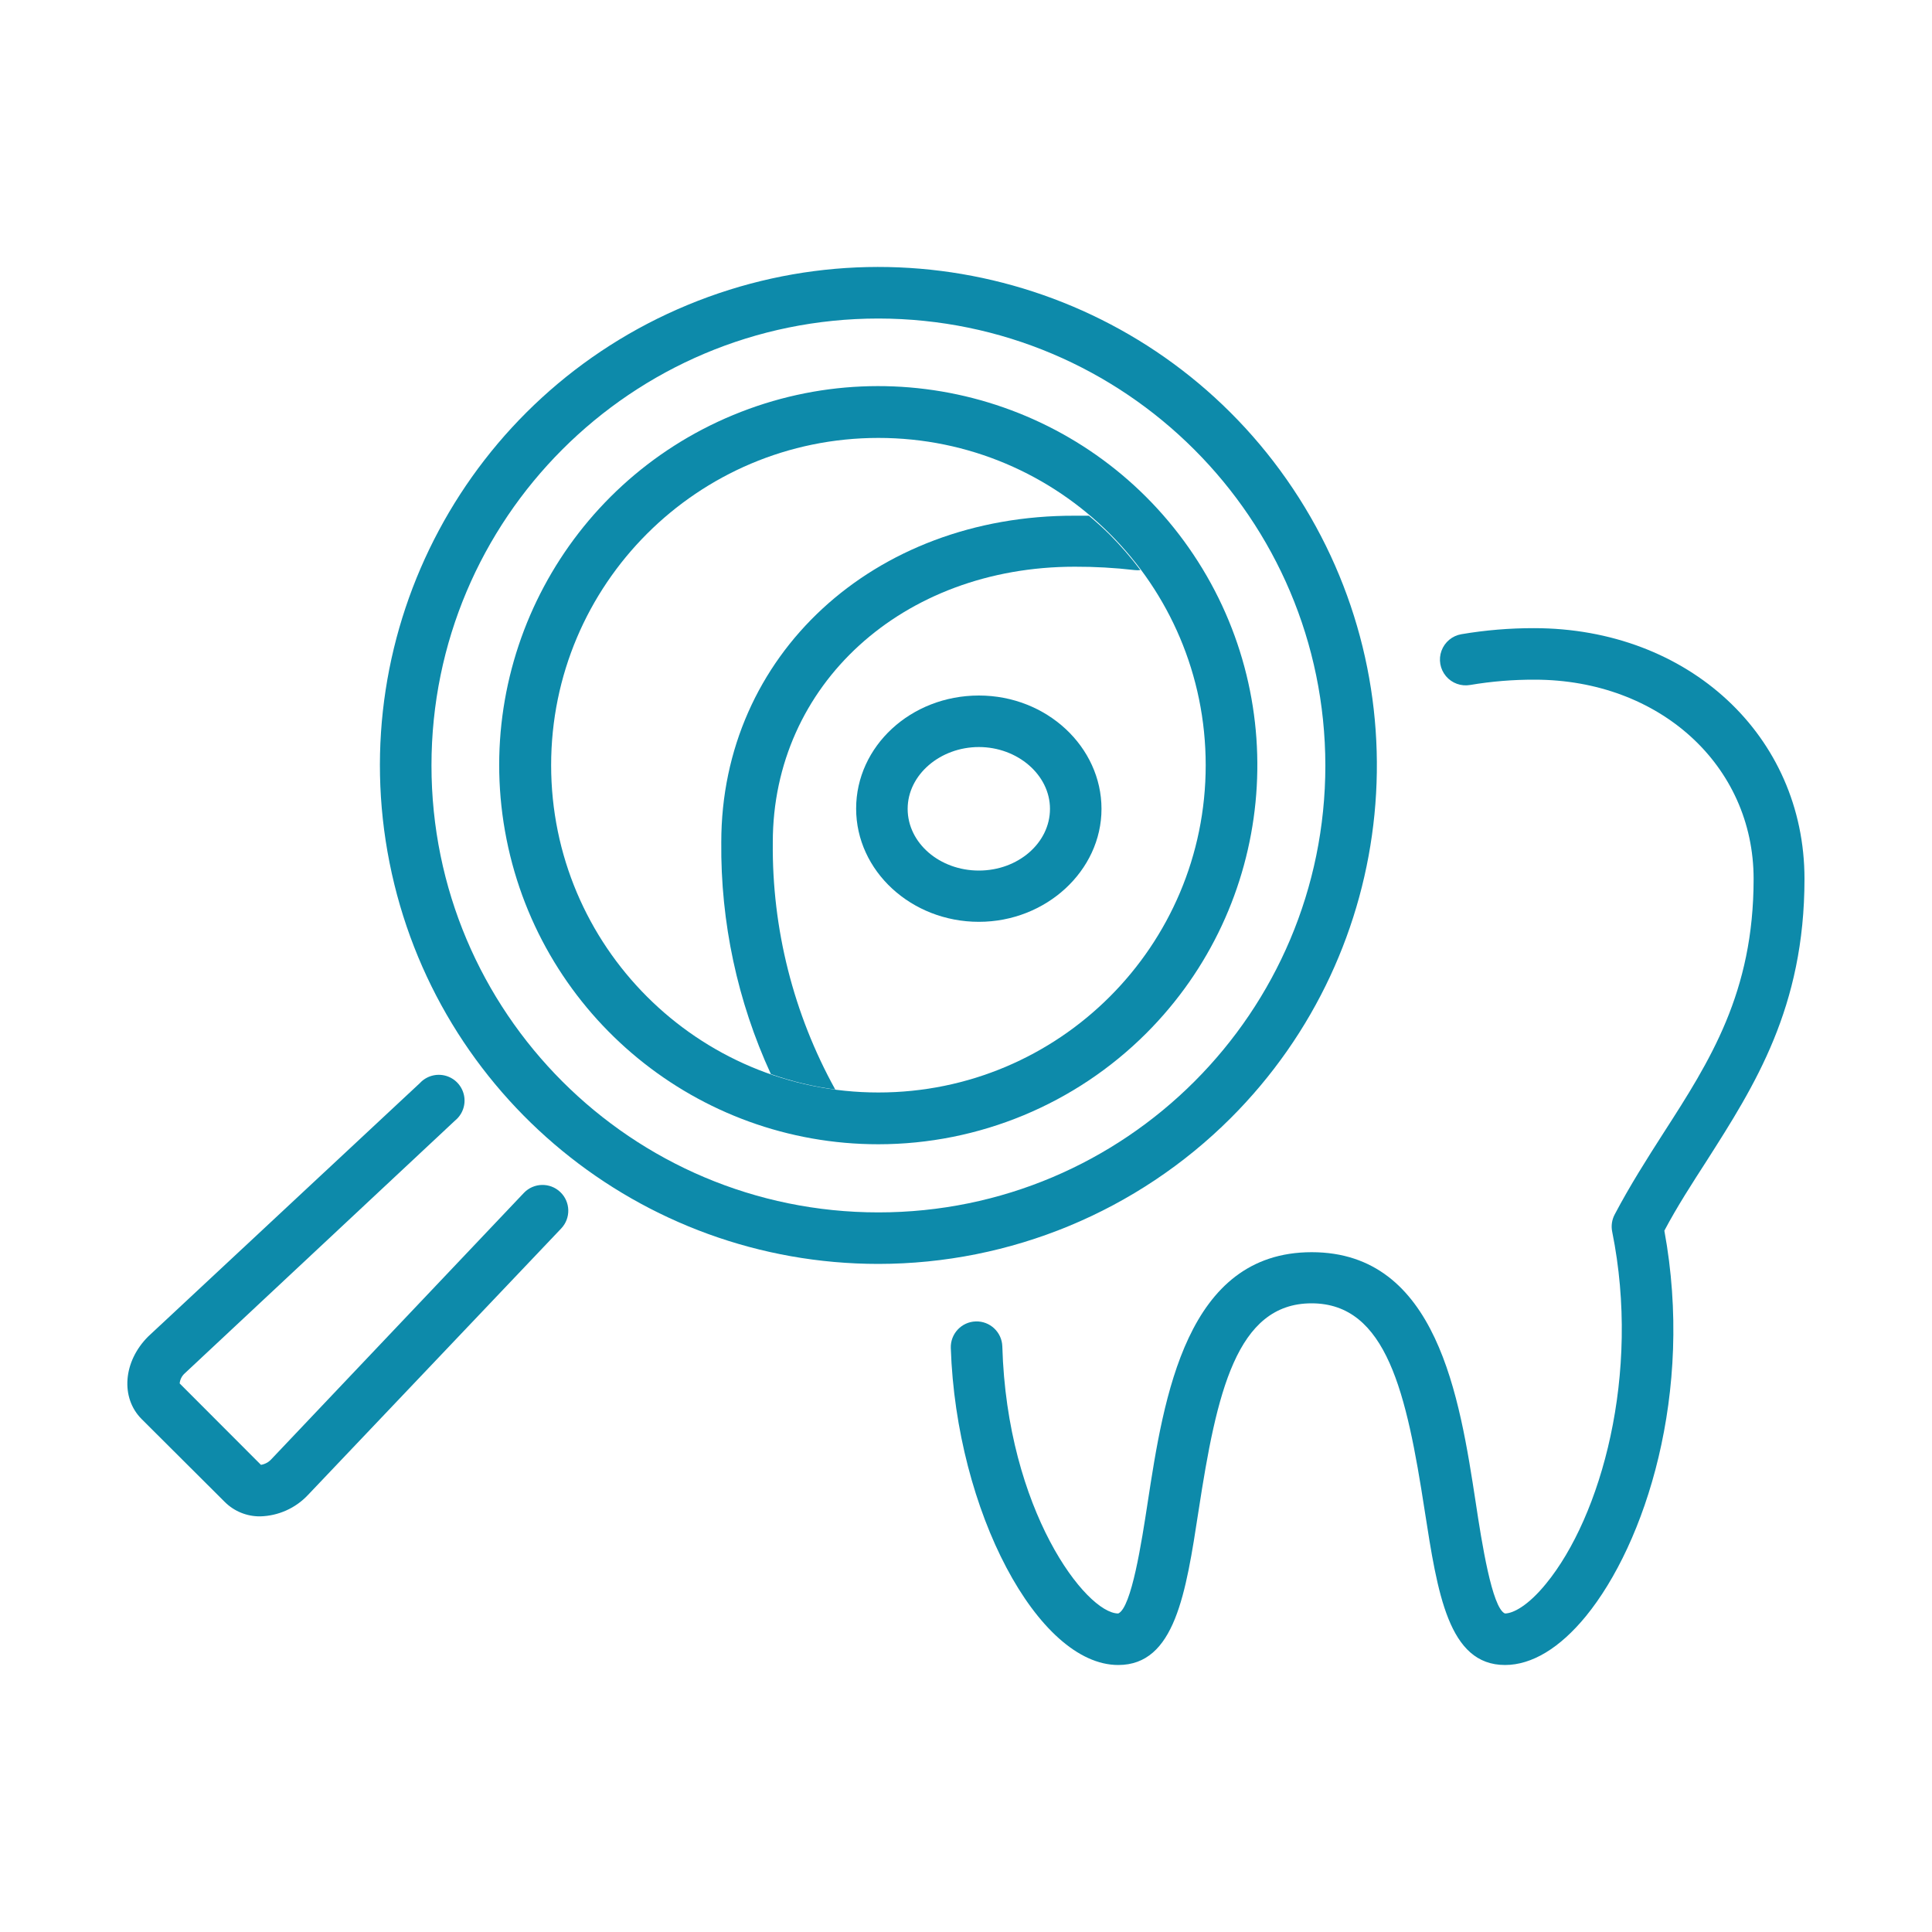
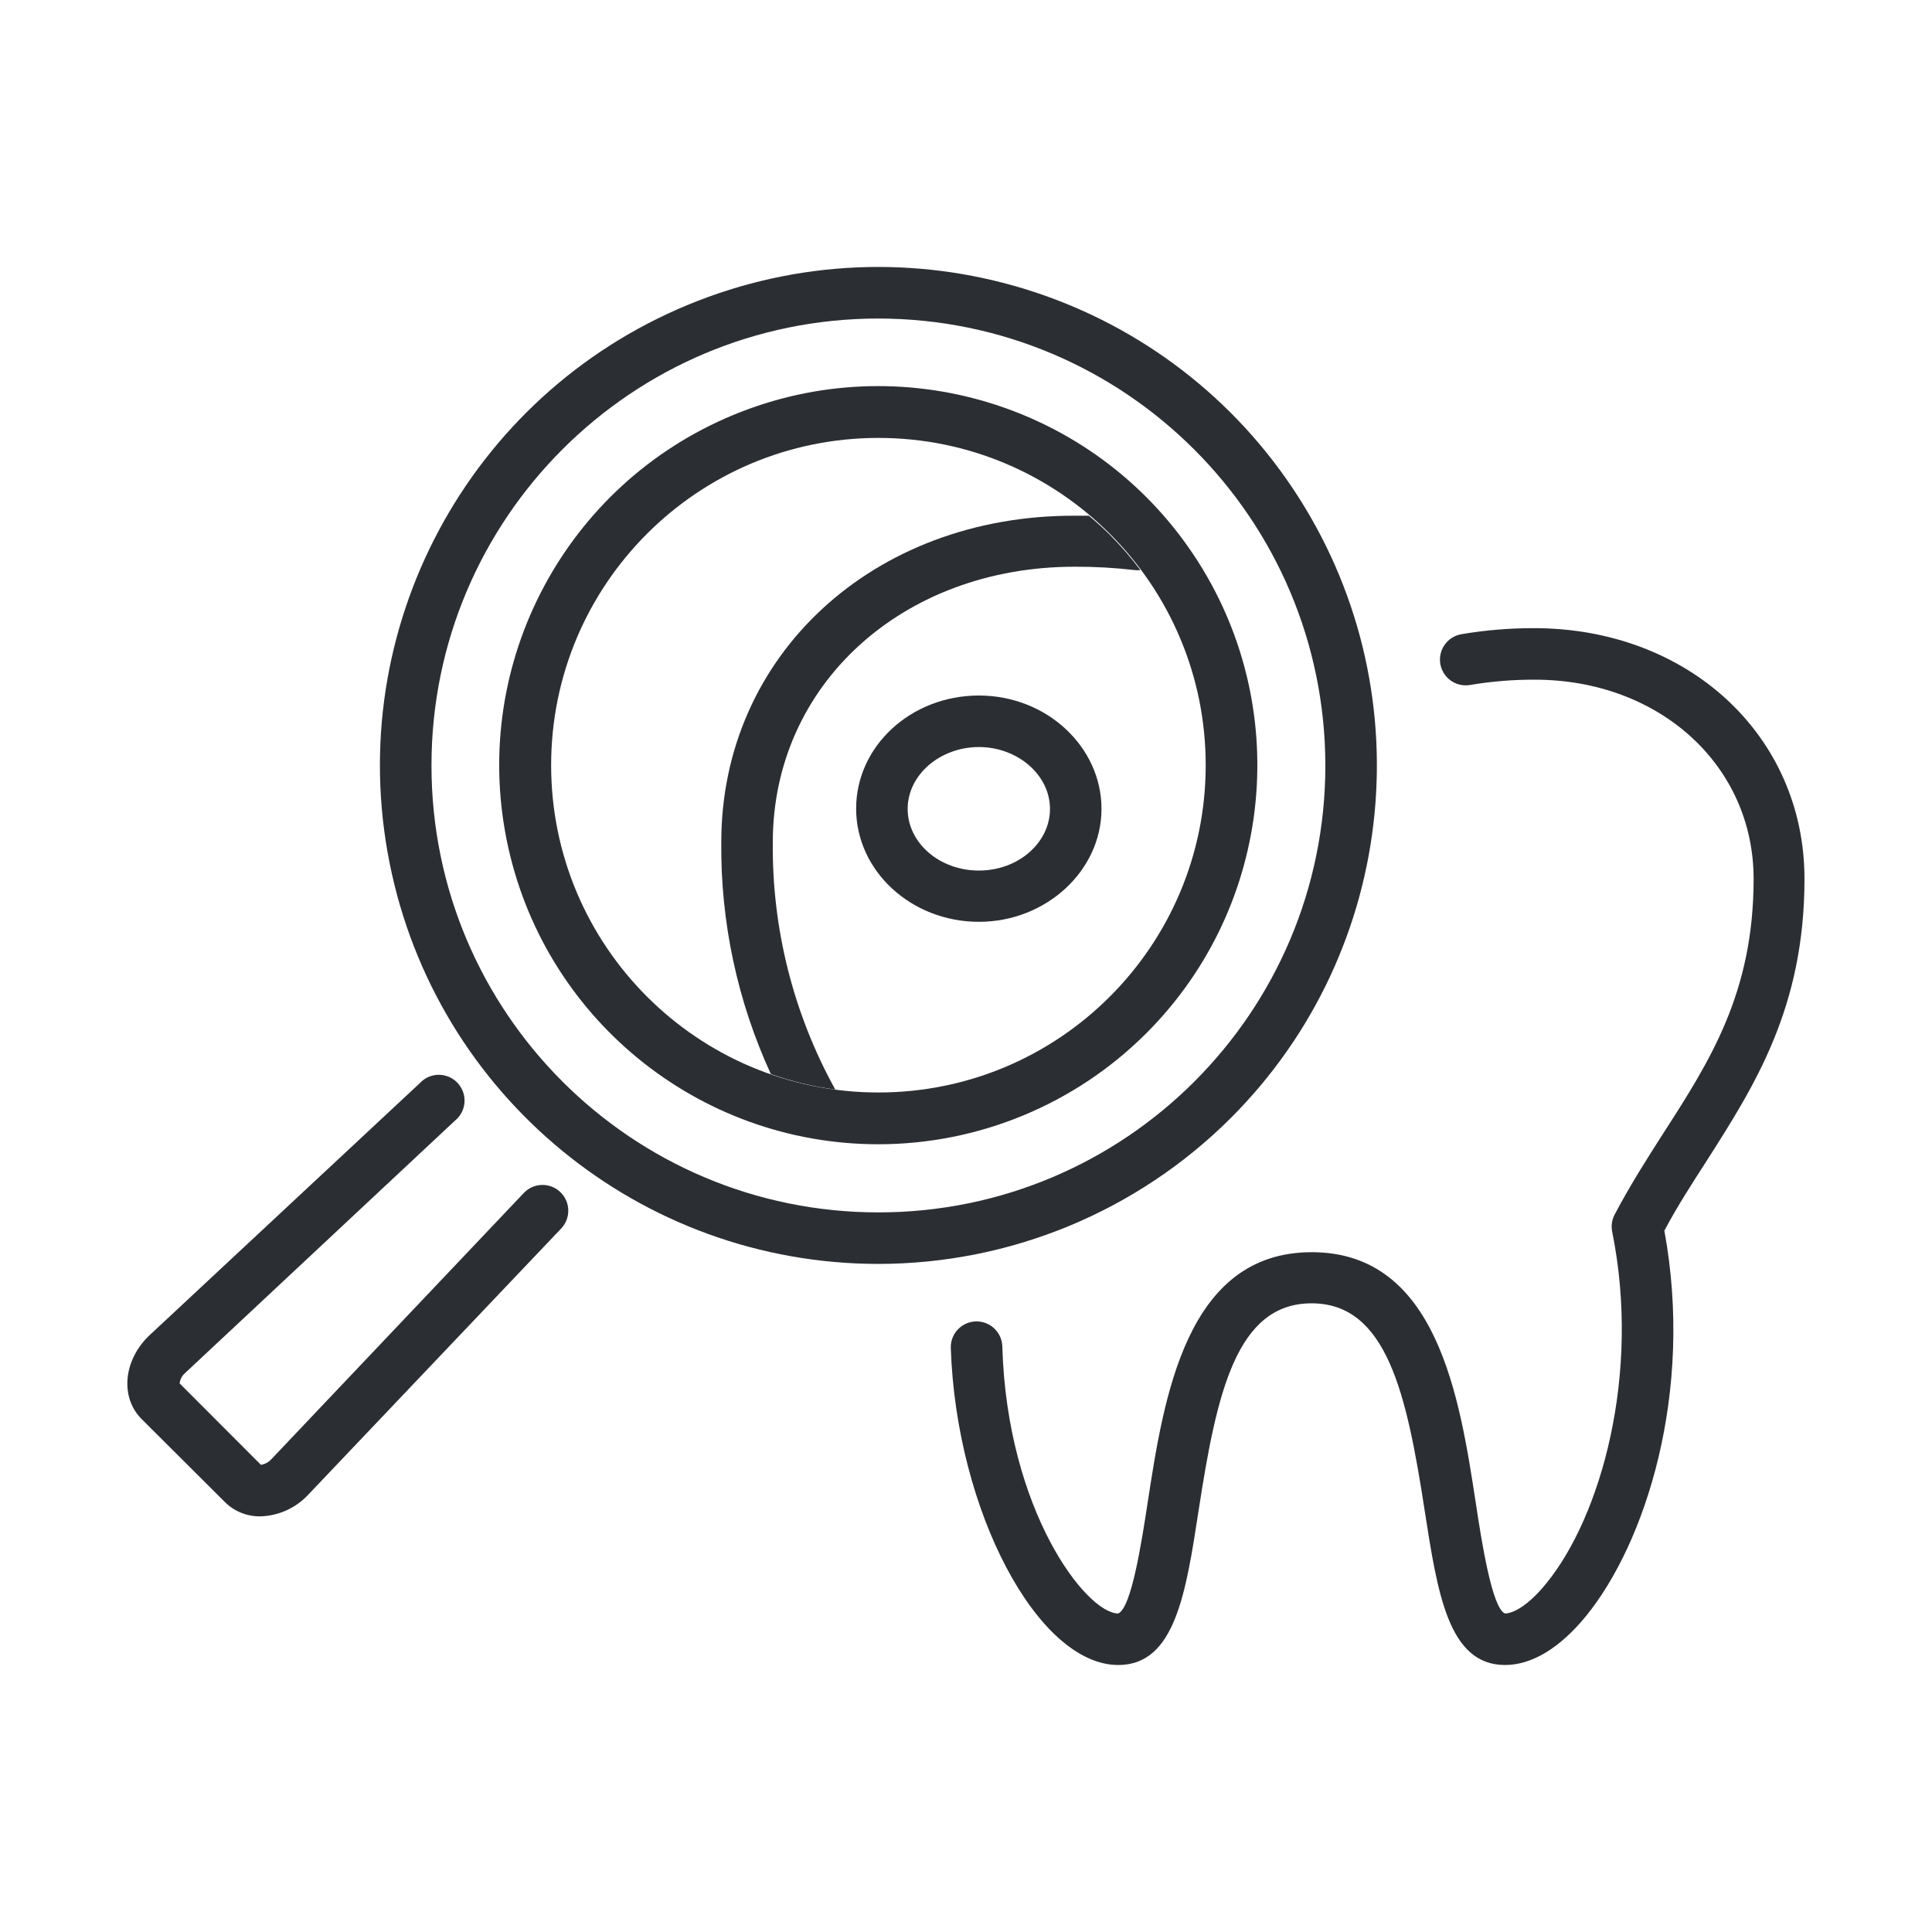
<svg xmlns="http://www.w3.org/2000/svg" id="Dentistry_icons" data-name="Dentistry icons" viewBox="0 0 150 150">
  <defs>
-     <style>.cls-1{fill:#0d8aaa;}</style>
+     <style>.cls-1{fill:#2B2E33;}</style>
  </defs>
  <path class="cls-1" d="M140.1,68.24c0-11.1-9-19.47-21-19.47a33.36,33.36,0,0,0-5.64.47,2,2,0,1,0,.69,3.94,29.43,29.43,0,0,1,5-.41c9.68,0,17,6.65,17,15.47s-3.38,14.11-7,19.73c-1.28,2-2.6,4.07-3.79,6.33a2,2,0,0,0-.19,1.33c2.24,11.08-.88,22.13-5.13,27.32-1.39,1.71-2.56,2.32-3.2,2.32h0c-1-.44-1.8-5.53-2.26-8.58-1.26-8.22-3-19.47-12.74-19.47S90.36,108.47,89.1,116.69c-.46,3-1.25,8.14-2.28,8.58-2.49,0-8.64-8-9-20.74a2,2,0,0,0-4,.13c.42,12.65,6.76,24.61,13,24.61,4.4,0,5.25-5.55,6.24-12,1.4-9.11,2.93-16.08,8.77-16.08s7.38,7,8.78,16.08c1,6.42,1.84,12,6.24,12,2.08,0,4.25-1.31,6.28-3.79,4.6-5.63,8.41-17.33,6.09-29.93,1-1.89,2.17-3.69,3.29-5.43C136.24,84.27,140.1,78.22,140.1,68.24Z" />
  <path class="cls-1" d="M68.2,98.13A38.7,38.7,0,1,1,95.56,86.8,38.74,38.74,0,0,1,68.2,98.13Zm0-73.4a34.7,34.7,0,1,0,34.7,34.7A34.74,34.74,0,0,0,68.2,24.73Z" />
  <path class="cls-1" d="M20.21,117.73h0a3.83,3.83,0,0,1-2.76-1.12L11,110.18c-1.66-1.66-1.44-4.47.5-6.41L32.6,84.09A2,2,0,1,1,35.33,87l-21,19.64a1.19,1.19,0,0,0-.38.77l6.31,6.32a1.39,1.39,0,0,0,.81-.44L40.67,92.62a2,2,0,0,1,2.9,2.76L23.9,116.08A5.27,5.27,0,0,1,20.21,117.73Z" />
  <path class="cls-1" d="M76,71.57c-5.25,0-9.53-3.95-9.53-8.79S70.72,54,76,54s9.52,4,9.52,8.8S81.22,71.57,76,71.57ZM76,58c-3,0-5.53,2.15-5.53,4.8s2.48,4.79,5.53,4.79,5.52-2.15,5.52-4.79S79,58,76,58Z" />
  <path class="cls-1" d="M68.2,88.84h0A29.43,29.43,0,1,1,89,80.22,29.44,29.44,0,0,1,68.2,88.84ZM68.2,34a25.41,25.41,0,0,0,0,50.82h0A25.41,25.41,0,0,0,68.2,34Z" />
  <path class="cls-1" d="M60,65.39C60,53.17,70.07,44,83.44,44a39.23,39.23,0,0,1,4.64.26,1.76,1.76,0,0,0,.46,0,26.79,26.79,0,0,0-2.38-2.75q-.78-.77-1.62-1.47c-.37,0-.73,0-1.1,0C67.79,40,56,50.89,56,65.39a42.11,42.11,0,0,0,3.85,18,24.77,24.77,0,0,0,5,1.2h0A38.83,38.83,0,0,1,60,65.39Z" />
</svg>
